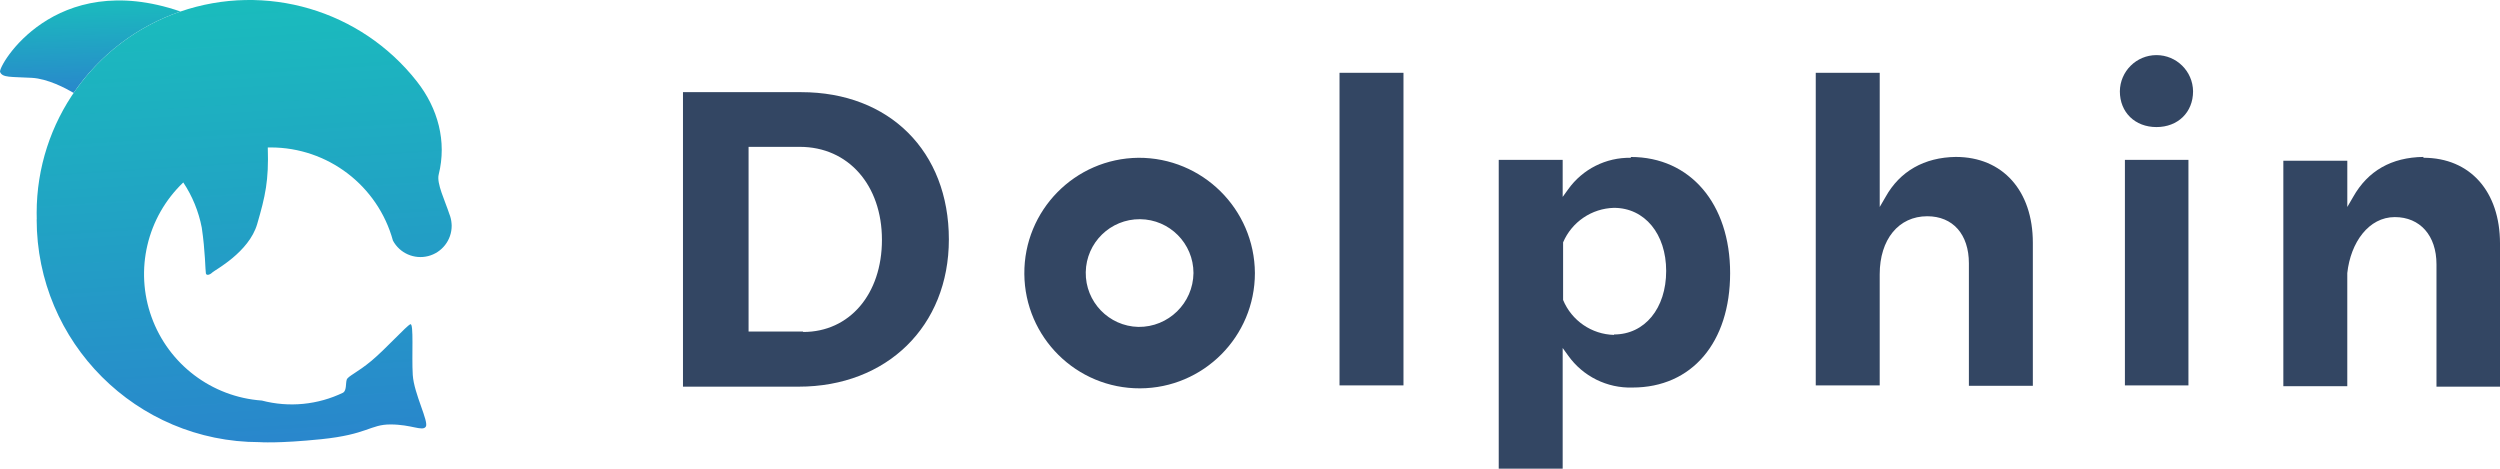
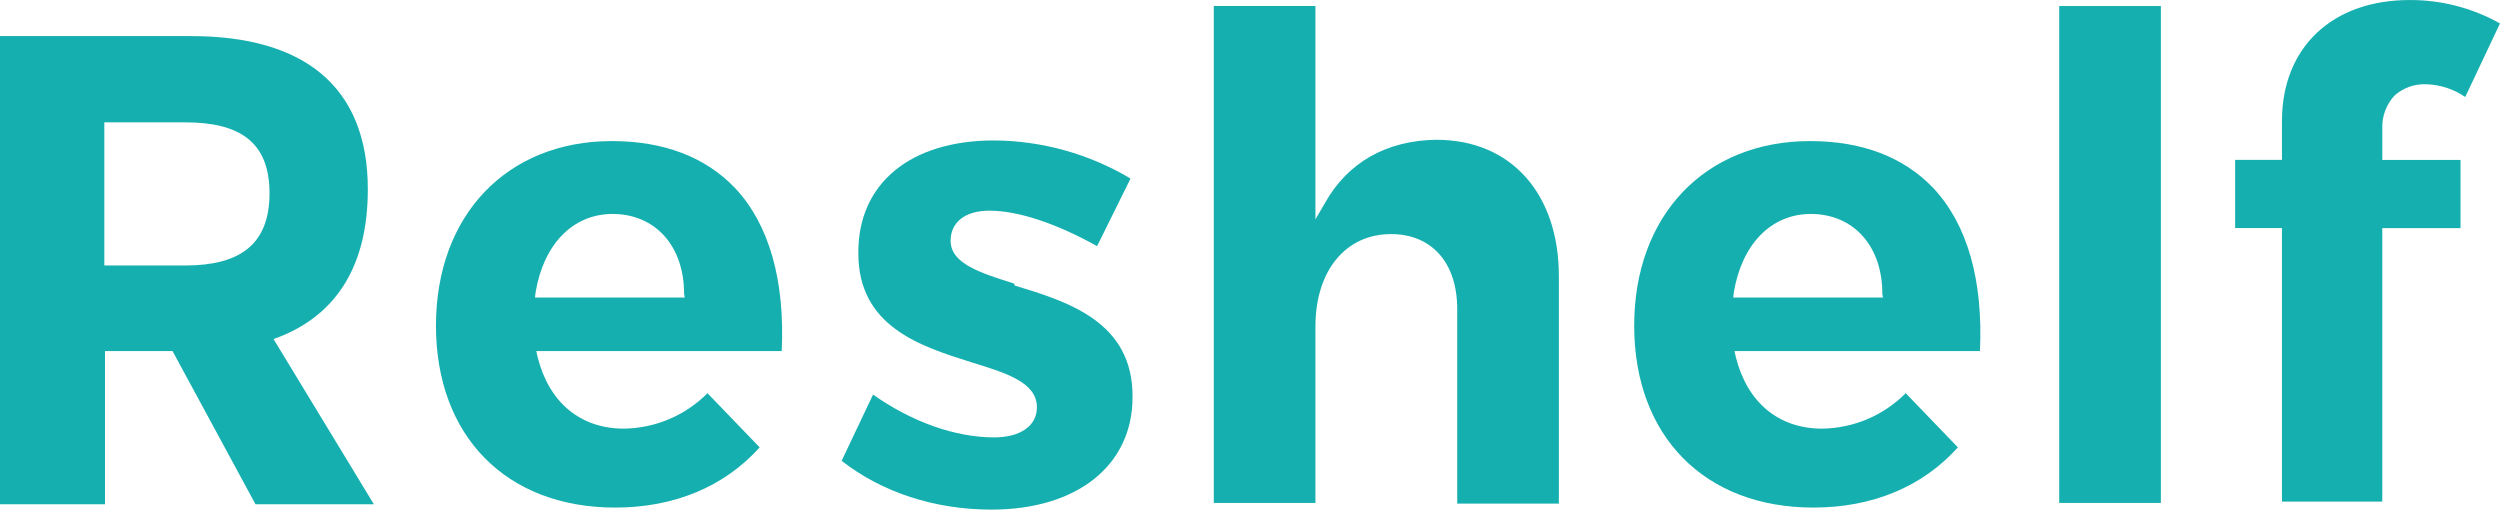
- <svg xmlns="http://www.w3.org/2000/svg" width="553.699" height="103.806" viewBox="0 0 553.699 103.806">
-   <defs>
-     <linearGradient id="linear-gradient" x1="0.5" x2="0.596" y2="1.608" gradientUnits="objectBoundingBox">
-       <stop offset="0" stop-color="#1abcbd" />
-       <stop offset="1" stop-color="#3266d5" />
-     </linearGradient>
-   </defs>
-   <g id="グループ_80" data-name="グループ 80" transform="translate(-509.735 1489.481)">
-     <g id="グループ_78" data-name="グループ 78" transform="translate(-70.831 69.998)">
-       <g id="logo" transform="translate(580.567 -1559.479)">
-         <path id="パス_522" data-name="パス 522" d="M532.324,212.714c-28.021-9.617-40.435,12.166-39.952,13.393.522,1.306,2.35,1.044,7.05,1.306,3.517.2,7.473,2.293,9.241,3.335a47.24,47.24,0,0,1,23.66-18.033Z" transform="translate(-492.358 -210.173)" fill="url(#linear-gradient)" />
-         <path id="パス_523" data-name="パス 523" d="M615.356,259.78a3.518,3.518,0,0,0-.021-.363,6.839,6.839,0,0,0-.5-2.146c-.956-2.943-2.846-6.732-2.35-8.719,1.828-7.311-.144-14.649-4.833-20.616a47.133,47.133,0,0,0-84.21,29.1c0,.491,0,.979.023,1.465l-.023-.029a49.353,49.353,0,0,0,49.352,49.352s4.084.334,13.709-.653c10.184-1.044,10.818-3.264,15.276-3.264,4.7,0,7.05,1.567,7.834.522s-2.611-7.311-2.872-11.489.261-11.489-.522-11.228-5.484,5.484-8.617,8.095-5.222,3.395-5.484,4.178,0,2.35-.783,2.872a26.144,26.144,0,0,1-18.018,1.757,28.071,28.071,0,0,1-17.4-48.308,27.483,27.483,0,0,1,4.092,10.006c.783,5.222.783,9.578.914,10.142s.914.3,1.436-.219,8.095-4.439,9.923-10.706c1.8-6.191,2.59-9.583,2.35-16.973h.645a28.083,28.083,0,0,1,27.075,20.634,6.915,6.915,0,0,0,13.007-3.275v-.131Z" transform="translate(-515.324 -209.9)" fill="url(#linear-gradient)" />
-       </g>
-     </g>
-     <g id="logo-group" transform="translate(327.48 -1861.177)">
-       <path id="path368127" d="M359.8,394.366H333.52v65.226h25.624c19.568,0,33.266-13.418,33.266-32.613,0-19.475-13.138-32.613-32.706-32.613Zm.28,53.019H348.049V406.48h11.368c10.715,0,18.17,8.479,18.17,20.593,0,12.02-7.175,20.406-17.425,20.406Z" transform="translate(0 -2.258)" fill="#334663" />
-       <path id="path368129" d="M454.811,412.857a25.533,25.533,0,1,0,25.811,25.531A25.691,25.691,0,0,0,454.811,412.857Zm0,37.458a11.93,11.93,0,1,1,12.207-11.927A12.072,12.072,0,0,1,454.811,450.316Z" transform="translate(-20.432 -6.215)" fill="#334663" />
-       <path id="path368131" d="M532.685,458.142V388.91H518.521v69.232Z" transform="translate(-39.589 -1.091)" fill="#334663" />
-       <path id="path368133" d="M592.639,412.809a16.673,16.673,0,0,0-13.884,6.988l-1.211,1.677v-8.2H563.381V481.67h14.163V454.935l1.211,1.677a16.836,16.836,0,0,0,14.257,7.082c13.138,0,21.618-9.971,21.618-25.345s-8.852-25.718-21.991-25.718Zm-3.727,39.229a12.553,12.553,0,0,1-11.275-7.734V431.538a12.613,12.613,0,0,1,11.275-7.641c6.8,0,11.554,5.777,11.554,13.977,0,8.293-4.752,14.07-11.554,14.07Z" transform="translate(-49.188 -6.167)" fill="#334663" />
-       <path id="path368135" d="M683.74,407.542c-6.988.093-12.393,3.168-15.561,8.852l-1.3,2.236V388.906H652.711v69.232h14.164v-24.6c0-7.734,4.193-12.858,10.529-12.858,5.684,0,9.225,4.007,9.225,10.437v27.115h14.163V426.553c0-11.554-6.709-19.009-17.052-19.009Z" transform="translate(-68.304 -1.09)" fill="#334663" />
-       <path id="path368137" d="M753.59,457.051V407.106H739.52v49.945Zm-7.082-57.212c4.752,0,8.107-3.261,8.107-7.92a8.107,8.107,0,0,0-16.213,0C738.4,396.578,741.756,399.839,746.508,399.839Z" transform="translate(-86.641 0)" fill="#334663" />
-       <path id="path368139" d="M815.494,412.616c-7.082.093-12.3,3.075-15.561,8.852l-1.3,2.236v-10.25H784.466V463.4h14.163V438.334c.745-6.8,4.752-12.393,10.529-12.393,5.591,0,9.225,4.1,9.225,10.437v27.115h14.07V431.811c0-11.554-6.616-19.009-16.959-19.009Z" transform="translate(-96.498 -6.164)" fill="#334663" />
-     </g>
+ <svg xmlns="http://www.w3.org/2000/svg" width="510.699" height="104.104" viewBox="0 0 510.699 104.104">
+   <g id="logo-group" transform="translate(-424.023 -457.48)">
+     <path id="path170980" d="M479.9,526.74c12.432-4.372,19.263-14.482,19.263-30.6,0-21.039-13.115-31.286-36.066-31.286H424.023v95.632h21.449V529.2h13.8l16.941,31.286h24.181Zm-18.034-15.028H445.336V482.475h16.531c11.066,0,17.214,3.962,17.214,14.482,0,10.656-6.284,14.755-17.214,14.755Z" fill="#16afaf" />
+     <path id="path170982" d="M574.15,495.863c-6.011-6.284-14.482-9.563-25.138-9.563-21.449,0-35.93,15.165-35.93,37.707s14.345,37.16,36.613,37.16c12.022,0,22.268-4.235,29.509-12.3L568.548,537.8a24.488,24.488,0,0,1-17.077,7.241c-8.88,0-15.3-5.328-17.624-14.618l-.273-1.23h50.138c.683-14.482-2.6-25.957-9.563-33.334Zm-10.246,22.4H533.3l.137-1.093c1.639-9.836,7.651-15.984,15.711-15.984,8.743,0,14.618,6.558,14.618,16.257Z" fill="#16afaf" />
+     <path id="path170984" d="M631.193,515.408c-6.968-2.186-12.979-4.1-12.979-8.743,0-3.825,3.006-6.148,7.924-6.148,5.875,0,13.662,2.6,22,7.241l6.831-13.8a55.034,55.034,0,0,0-27.87-7.787c-17.077,0-27.734,8.743-27.734,22.815-.137,15.3,12.842,19.263,23.225,22.541,7.1,2.186,13.252,4.1,13.252,9.153,0,3.825-3.415,6.148-8.743,6.148-7.924,0-16.8-3.142-24.728-8.743l-6.421,13.525c8.2,6.421,18.989,9.973,30.6,9.973,17.487,0,28.827-9.017,28.827-22.951.137-15.437-13.252-19.536-24.045-22.815Z" fill="#16afaf" />
+     <path id="path170986" d="M717.468,486.03c-10.246.137-18.171,4.645-22.815,12.979l-1.913,3.279V458.712H671.975V560.219h20.766V524.152c0-11.339,6.148-18.853,15.437-18.853,8.334,0,13.525,5.875,13.525,15.3v39.755h20.766V513.907c0-16.941-9.836-27.87-25-27.87Z" fill="#16afaf" />
+     <path id="path170988" d="M818.923,495.863c-6.011-6.284-14.482-9.563-25.138-9.563-21.449,0-35.93,15.165-35.93,37.707s14.345,37.16,36.613,37.16c12.022,0,22.268-4.235,29.509-12.3L813.321,537.8a24.488,24.488,0,0,1-17.077,7.241c-8.88,0-15.3-5.328-17.624-14.618l-.273-1.23h50.138c.683-14.482-2.6-25.957-9.563-33.334Zm-10.246,22.4h-30.6l.137-1.093c1.639-9.836,7.651-15.984,15.711-15.984,8.743,0,14.618,6.558,14.618,16.257Z" fill="#16afaf" />
+     <path id="path170990" d="M865.444,560.217V458.711H844.678V560.217Z" fill="#16afaf" />
+     <path id="path170992" d="M913,477.153a9.189,9.189,0,0,1,6.694-2.459,14.765,14.765,0,0,1,7.924,2.6l7.1-15.028a37.409,37.409,0,0,0-18.444-4.782c-15.847,0-26.094,9.7-26.094,24.728v7.924h-9.563v13.935h9.563v55.877h20.493V504.081h15.984V490.146H910.677v-6.421a9.38,9.38,0,0,1,2.6-6.831Z" fill="#16afaf" />
  </g>
</svg>
